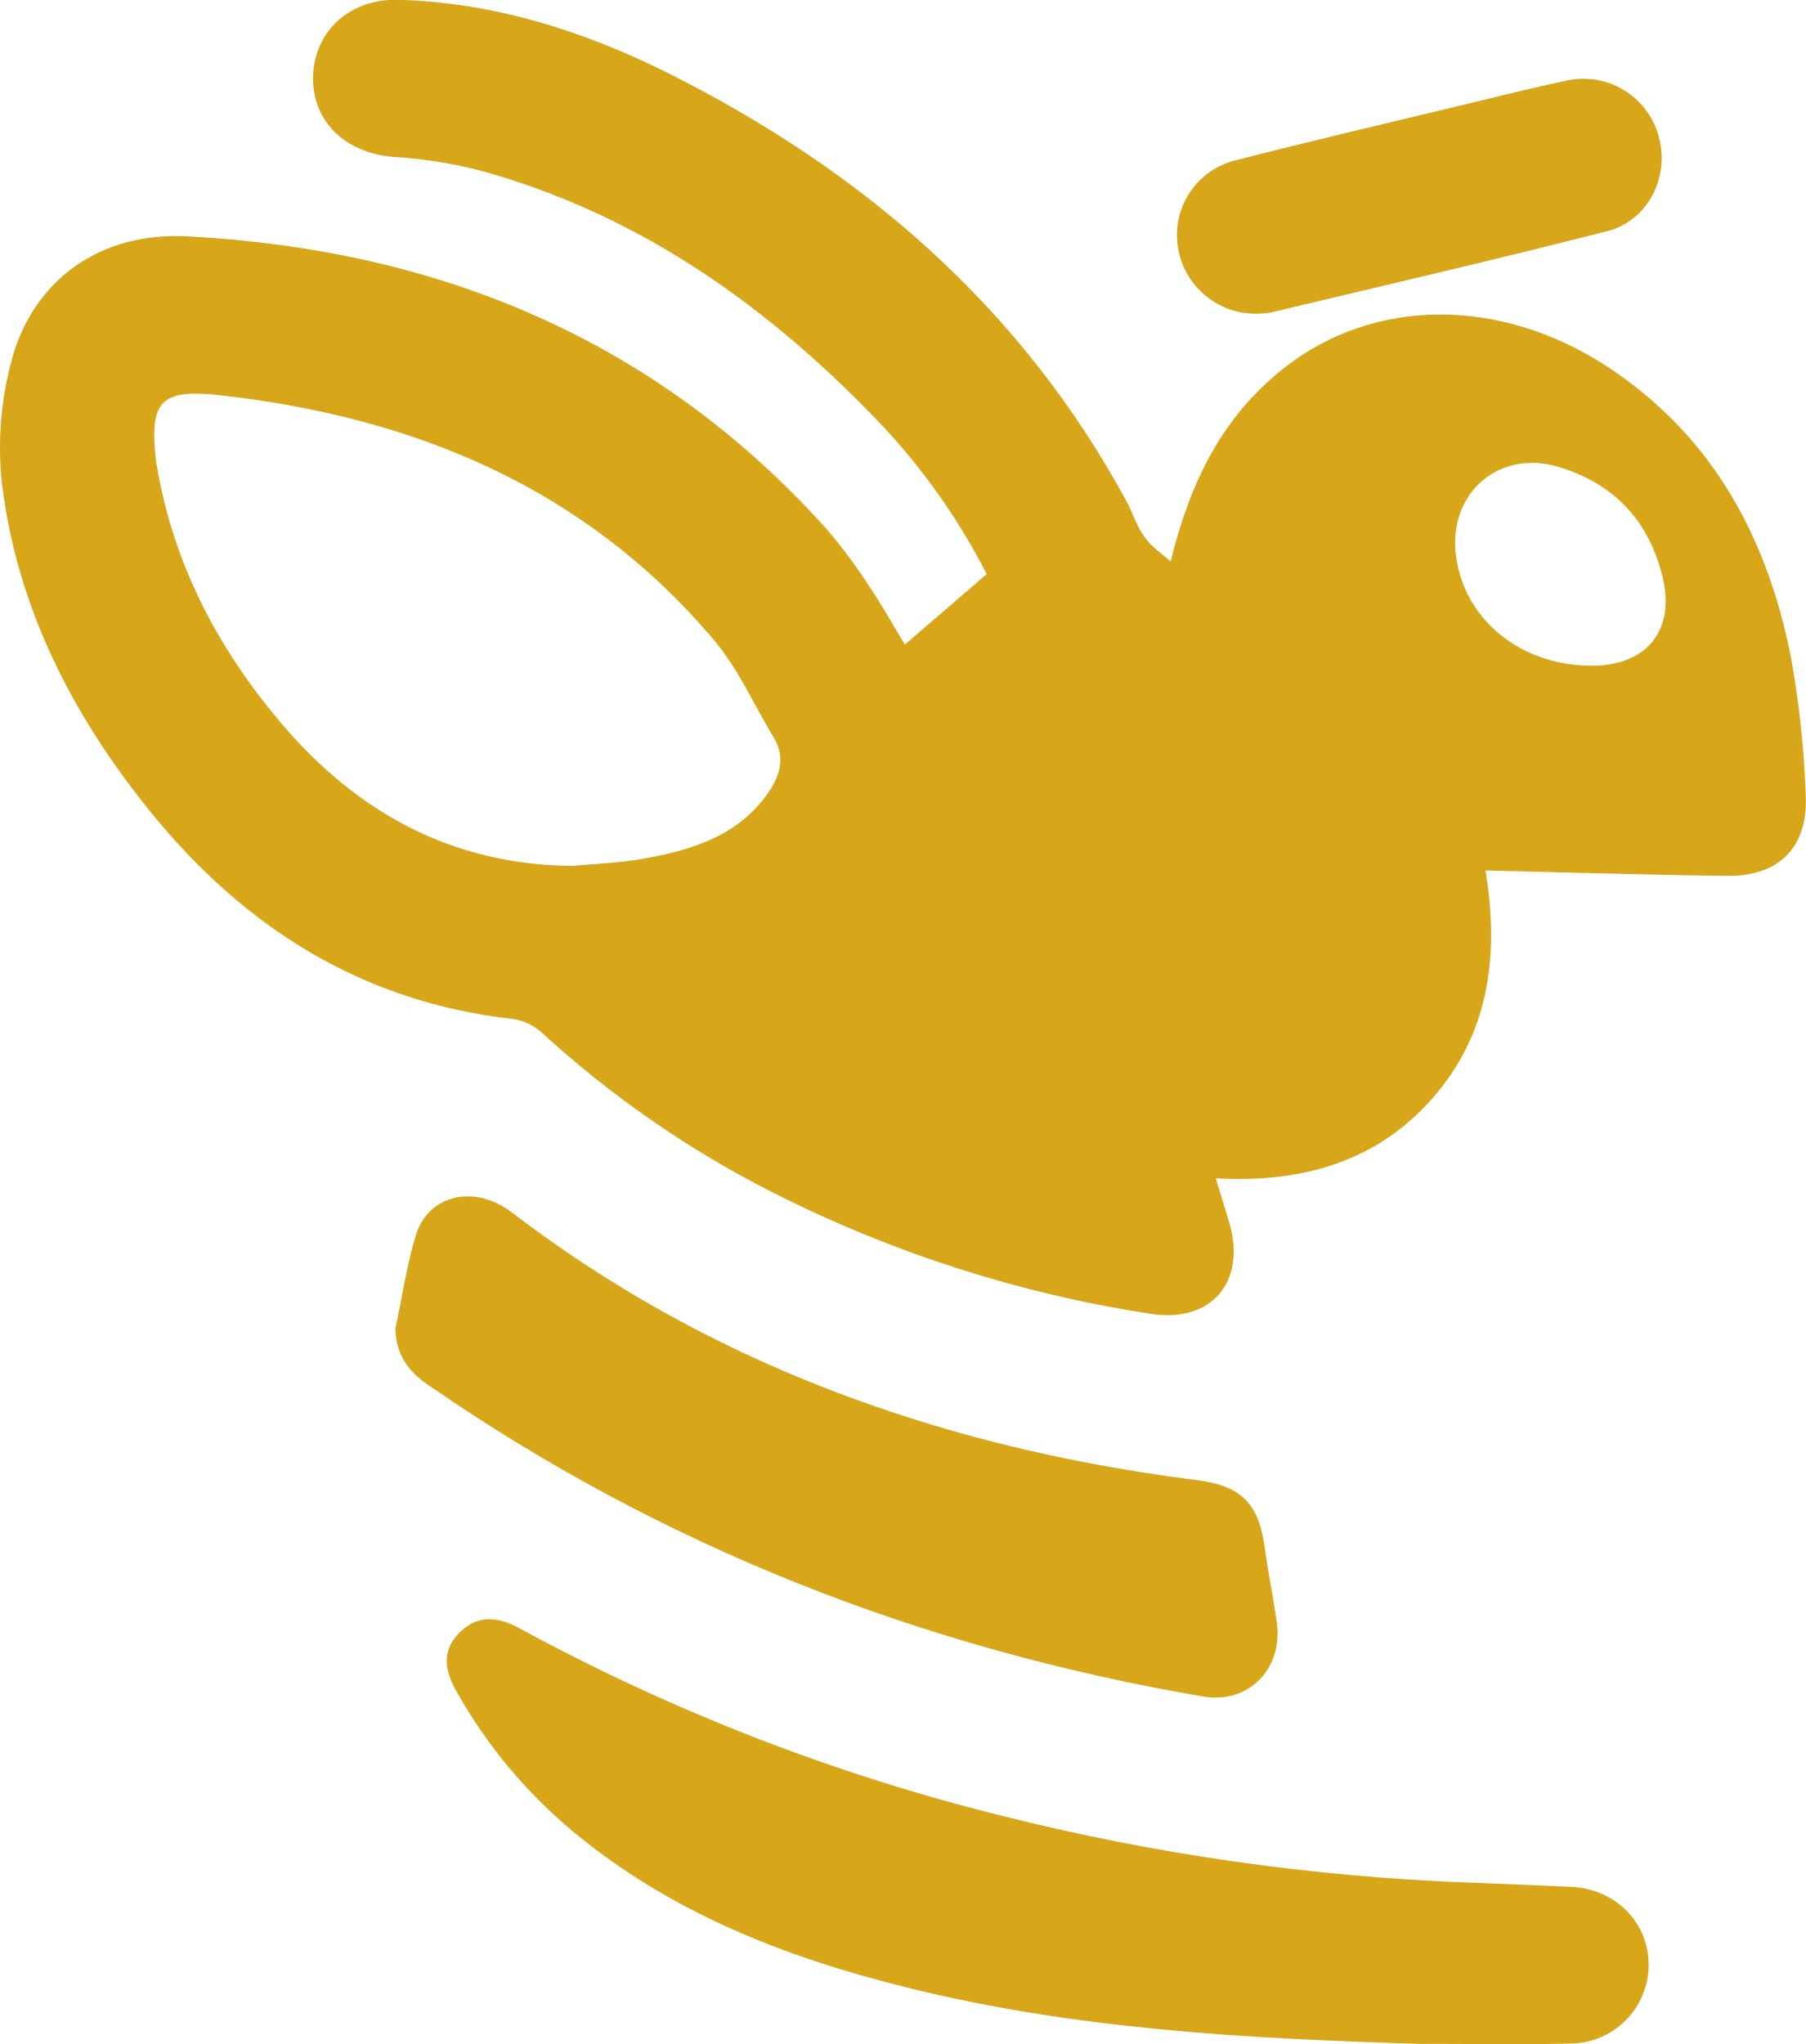
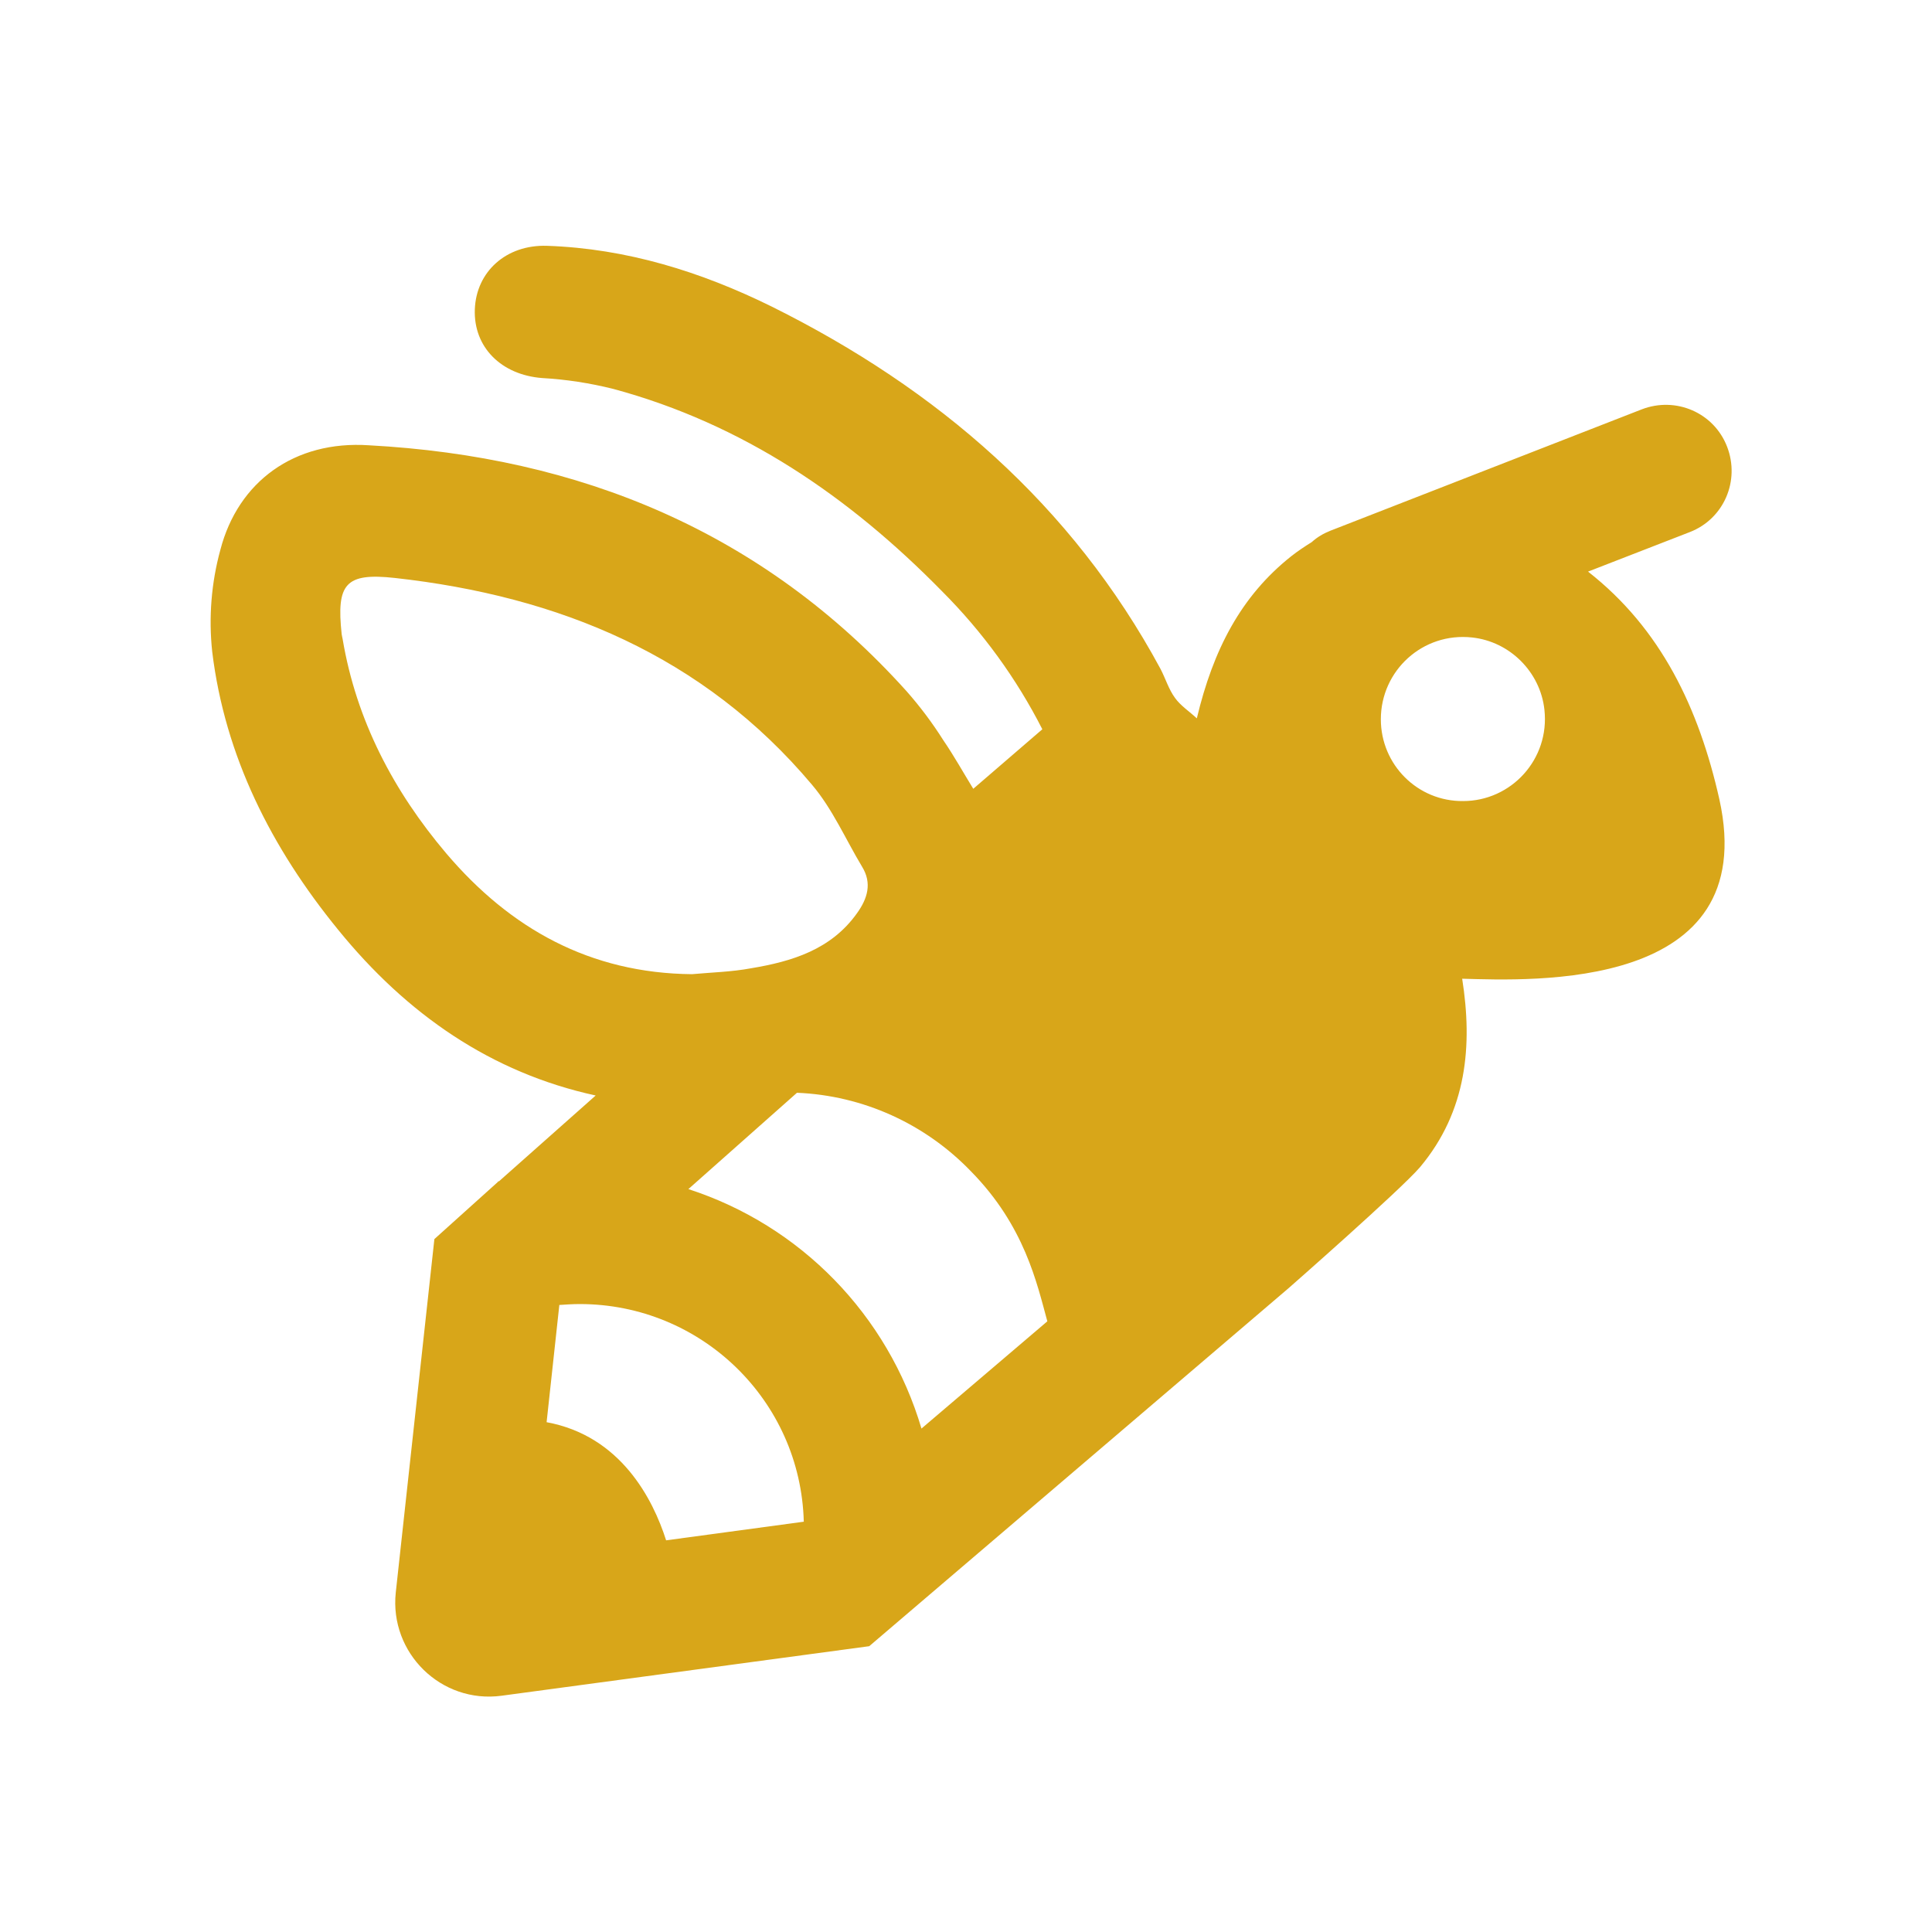
- <svg xmlns="http://www.w3.org/2000/svg" version="1.1" viewBox="0 0 300.52 340.12" height="119.99mm" width="106.02mm" data-name="Layer 1" id="Layer_1">
-   <defs id="defs15" />
-   <path id="path4" d="m 66.364,-0.029 c 15.75,0.46 30.45,5.08 44.42,12 32.64,16.28 59.2,39.13 76.76,71.6 1,1.9 1.659,4.06 2.909,5.79 1.25,1.73 2.88,2.729 4.35,4.079 3.31,-13.58 8.75,-24.159 18.72,-32.079 15.09,-12 36.35,-12.001 54.23,-0.161 17.34,11.49 26.36,28.361 30.28,48.201 a 161.82,161.82 0 0 1 2.449,22.81 c 0.46,8.73 -4.42,13.64 -13.1,13.53 -13.27,-0.16 -26.54,-0.581 -40.18,-0.901 2.13,13.11 1.06,26.21 -8.31,37.3 -9.37,11.09 -22.001,14.74 -36.581,13.93 0.82,2.68 1.531,5 2.221,7.29 2.95,9.89 -2.911,16.88 -13.141,15.25 A 209.39,209.39 0 0 1 128.954,198.61 171.66,171.66 0 0 1 90.185,171.849 9.26,9.26 0 0 0 85.294,169.55 C 60.294,166.74 40.724,154.37 25.164,135.24 12.064,119.1 2.795,101.1 0.305,80.26 A 55.42,55.42 0 0 1 1.875,60.17 C 5.385,46.73 16.504,38.54 31.224,39.33 72.884,41.55 109.055,56.39 137.425,87.89 a 87.86,87.86 0 0 1 7.249,9.72 c 2.17,3.21 4.06,6.61 5.9,9.65 L 164.194,95.53 A 108.12,108.12 0 0 0 144.324,68.25 C 126.014,49.58 104.985,35.17 79.435,28.25 A 78.32,78.32 0 0 0 65.395,26.1 c -8.07,-0.65 -13.59,-6.09 -13.29,-13.56 0.3,-7.47 6.18,-12.809 14.26,-12.569 z M 263.005,13.109 a 13,13 0 0 1 13.088,9.882 c 1.7,6.54 -1.89,13.75 -8.6,15.46 -18.59,4.76 -37.29,9.07 -55.95,13.53 a 13.45,13.45 0 0 1 -2.19,0.22 13.11,13.11 0 0 1 -13.41,-11.56 12.81,12.81 0 0 1 9.801,-13.999 c 12.86,-3.3 25.79,-6.31 38.69,-9.42 5.33,-1.29 10.65,-2.62 16,-3.76 a 13,13 0 0 1 2.571,-0.352 z M 33.072,65.502 c -6.898,-0.151 -8.137,2.686 -7.078,11.418 0,0.29 0.099,0.57 0.149,0.85 2.76,16.1 10.07,30.05 20.5,42.39 12.66,15 28.5,23.741 48.58,23.931 3.88,-0.37 7.811,-0.5 11.631,-1.17 8.08,-1.42 15.82,-3.69 20.92,-10.91 2,-2.89 2.999,-5.9 0.999,-9.25 -3.29,-5.42 -5.879,-11.409 -9.909,-16.189 C 97.354,81.07 68.794,69.33 36.384,65.74 c -1.226,-0.135 -2.326,-0.217 -3.312,-0.239 z M 254.661,77.027 c -7.815,0.148 -13.564,6.877 -12.366,15.593 1.49,10.73 11.049,18.3 22.899,18.15 8.87,-0.12 13.56,-5.89 11.5,-14.62 -2.23,-9.47 -8.17,-15.78 -17.51,-18.5 -1.558,-0.453 -3.076,-0.65 -4.523,-0.623 z M 77.925,199.079 c 2.369,0.021 4.9,0.875 7.21,2.641 a 210.93,210.93 0 0 0 40.83,24.451 c 23.34,10.61 47.91,16.929 73.25,20.129 7.47,0.95 10.29,4 11.27,11.39 0.55,4.15 1.429,8.26 1.999,12.41 1,7.61 -4.741,13.49 -12.271,12.2 -46.8,-8 -90.06,-24.901 -129.18,-52.001 -3.22,-2.24 -5.09,-5 -5.25,-9.12 1.11,-5.22 1.87,-10.55 3.42,-15.64 1.275,-4.219 4.772,-6.496 8.72,-6.461 z m 3.344,70.362 c 1.683,-0.043 3.42,0.54 5.165,1.5 a 338.85,338.85 0 0 0 80.101,31.159 376,376 0 0 0 78.339,11.181 c 5.49,0.2 11,0.45 16.47,0.68 7.43,0.32 13,5.86 13,13 a 13.1,13.1 0 0 1 -13,13.079 c -8.38,0.22 -16.769,0.05 -25.159,0.05 -28.79,-0.87 -57.49,-2.409 -85.59,-9.449 -20.09,-5 -39.07,-12.45 -55.23,-25.87 A 83.68,83.68 0 0 1 76.035,281.59 c -2,-3.49 -2.65,-6.819 0.4,-9.899 1.525,-1.54 3.151,-2.207 4.834,-2.25 z" style="fill:#d8a619;stroke-width:1" />
+ <svg xmlns="http://www.w3.org/2000/svg" version="1.1" id="Layer_1" x="0px" y="0px" width="425.2px" height="425.2px" viewBox="0 0 425.2 425.2" style="enable-background:new 0 0 425.2 425.2;" xml:space="preserve">
+   <style type="text/css">
+ 	.st0{fill:#D8A619;}
+ </style>
+   <path class="st0" d="M46.7,143.4c2.8,23.1,13.1,43.3,27.7,61.2c15.1,18.6,33.7,31.5,56.7,36.5L109.8,260h-0.2v0.1l-14,12.6  l-8.5,77.8c-1.4,13.3,10,24.5,23.3,22.7l80.9-10.9l92.3-78.8c0,0,24.5-21.5,28.9-26.6c10.4-12.4,11.6-26.9,9.3-41.5  c15.2,0.4,66,2.9,56.6-39.5c-4.5-20-12.8-37.5-28.9-50.1l22.4-8.7c7.5-2.9,11.1-11.3,8.2-18.8c-2.9-7.5-11.3-11.1-18.8-8.2l0,0  l-68.5,26.7c-1.5,0.6-2.9,1.4-4.1,2.5c-1.6,1-3.1,2-4.5,3.1c-11.1,8.8-17.2,20.6-20.8,35.7c-1.6-1.5-3.6-2.8-4.8-4.5  c-1.4-1.9-2.1-4.3-3.2-6.4c-19.5-36.1-49.1-61.6-85.5-79.7c-15.6-7.7-32-12.8-49.5-13.4c-9-0.3-15.6,5.7-15.9,14s5.8,14.4,14.8,15.1  c5.3,0.3,10.5,1.1,15.7,2.4c28.5,7.7,51.9,23.7,72.3,44.5c8.9,8.9,16.4,19.2,22.1,30.4l-15.2,13.1c-2.1-3.4-4.2-7.2-6.6-10.7  c-2.4-3.8-5.1-7.4-8.1-10.8c-31.6-35.1-71.9-51.6-118.3-54.1C64.8,96.9,52.4,106,48.5,121C46.5,128.3,45.9,135.9,46.7,143.4z   M303.9,158.3c0-10.7,9.2-19.2,20.1-18c8.3,0.9,15,7.6,15.9,15.9c1.2,10.9-7.3,20.1-17.9,20.1C312,176.4,303.9,168.3,303.9,158.3  C303.9,158.3,303.9,158.3,303.9,158.3L303.9,158.3z M151.5,261.7l23.9-21.2c14.5,0.6,28.2,6.8,38.3,17.3c11.8,12,14.5,24.6,16.8,33  l-27.7,23.6C195.4,289.4,176.2,269.7,151.5,261.7z M176.9,334.9l-30.3,4.1c-2.9-9.1-10-23-26.3-26l2.8-25.8c1.5-0.1,3-0.2,4.5-0.2  C154.3,287,176.2,308.2,176.9,334.9z M86.9,127.2c36.1,4,67.9,17.1,91.8,45.5c4.5,5.3,7.4,12,11,18c2.3,3.7,1.2,7.1-1.1,10.3  c-5.7,8-14.3,10.6-23.3,12.1c-4.3,0.8-8.6,0.9-13,1.3c-22.4-0.2-40-10-54.1-26.6c-11.6-13.7-19.8-29.3-22.8-47.2  c-0.1-0.3-0.1-0.6-0.2-1C74,128.5,76,126,86.9,127.2L86.9,127.2z" />
</svg>
